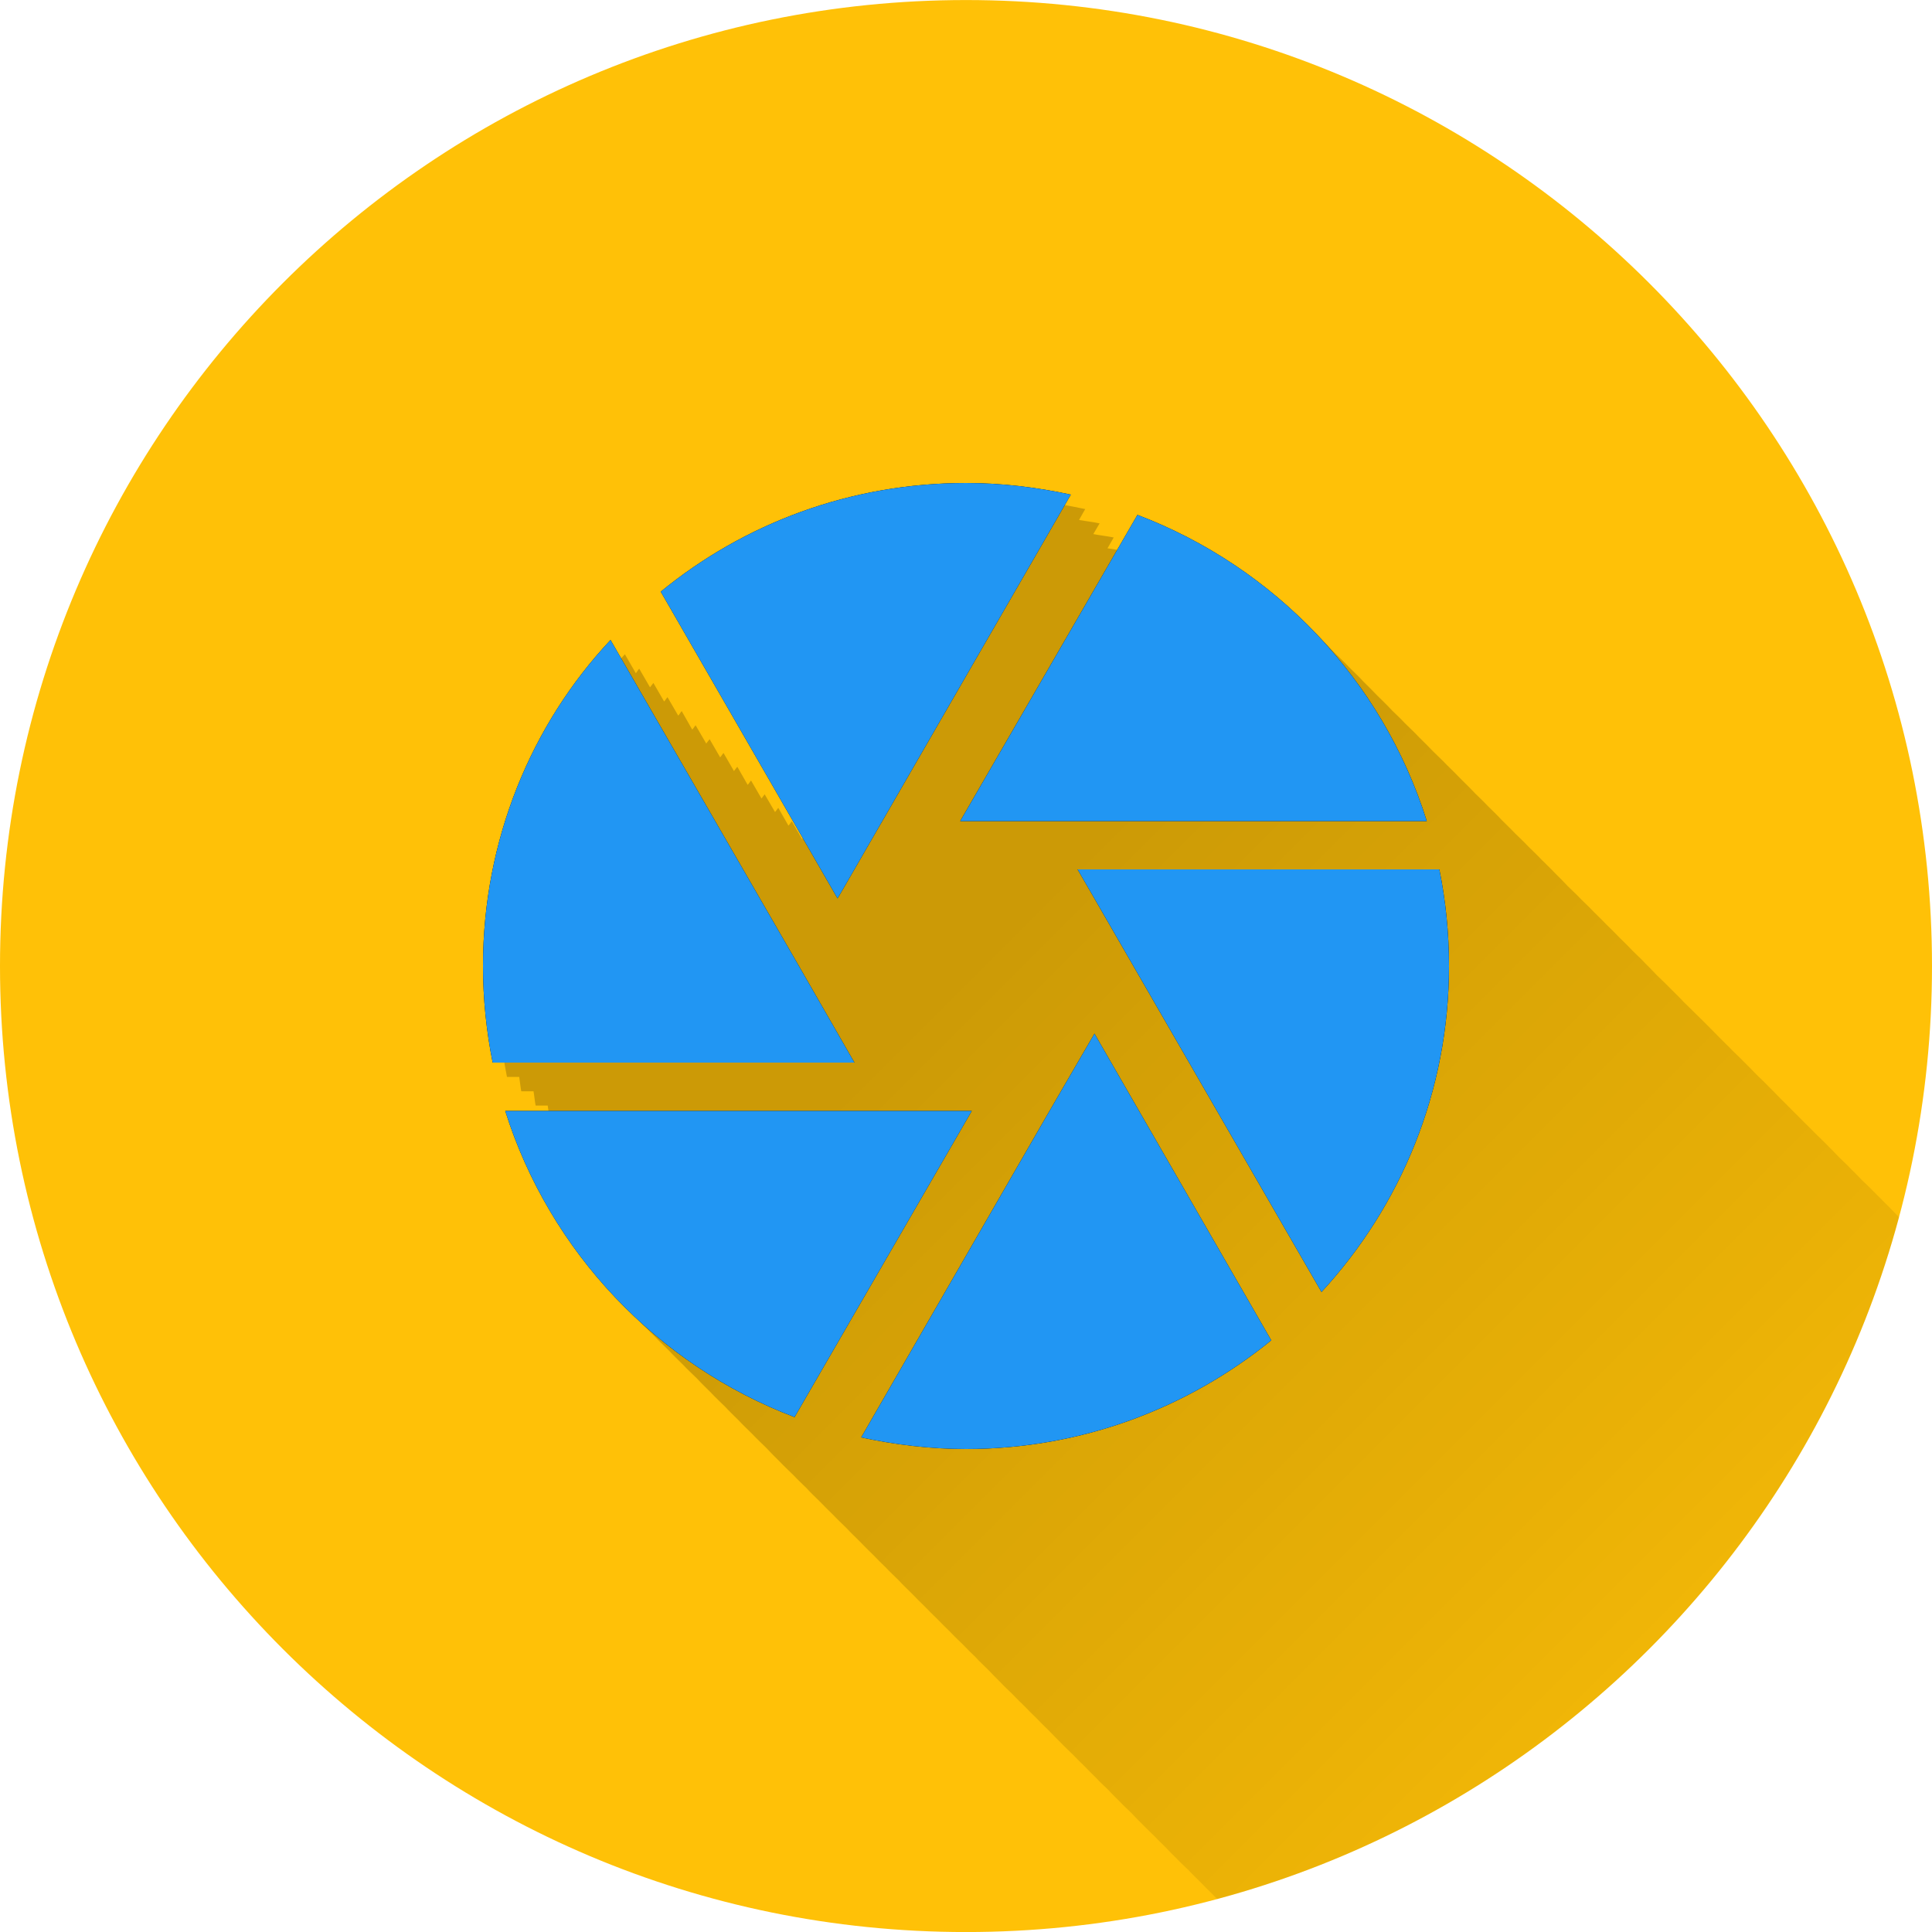
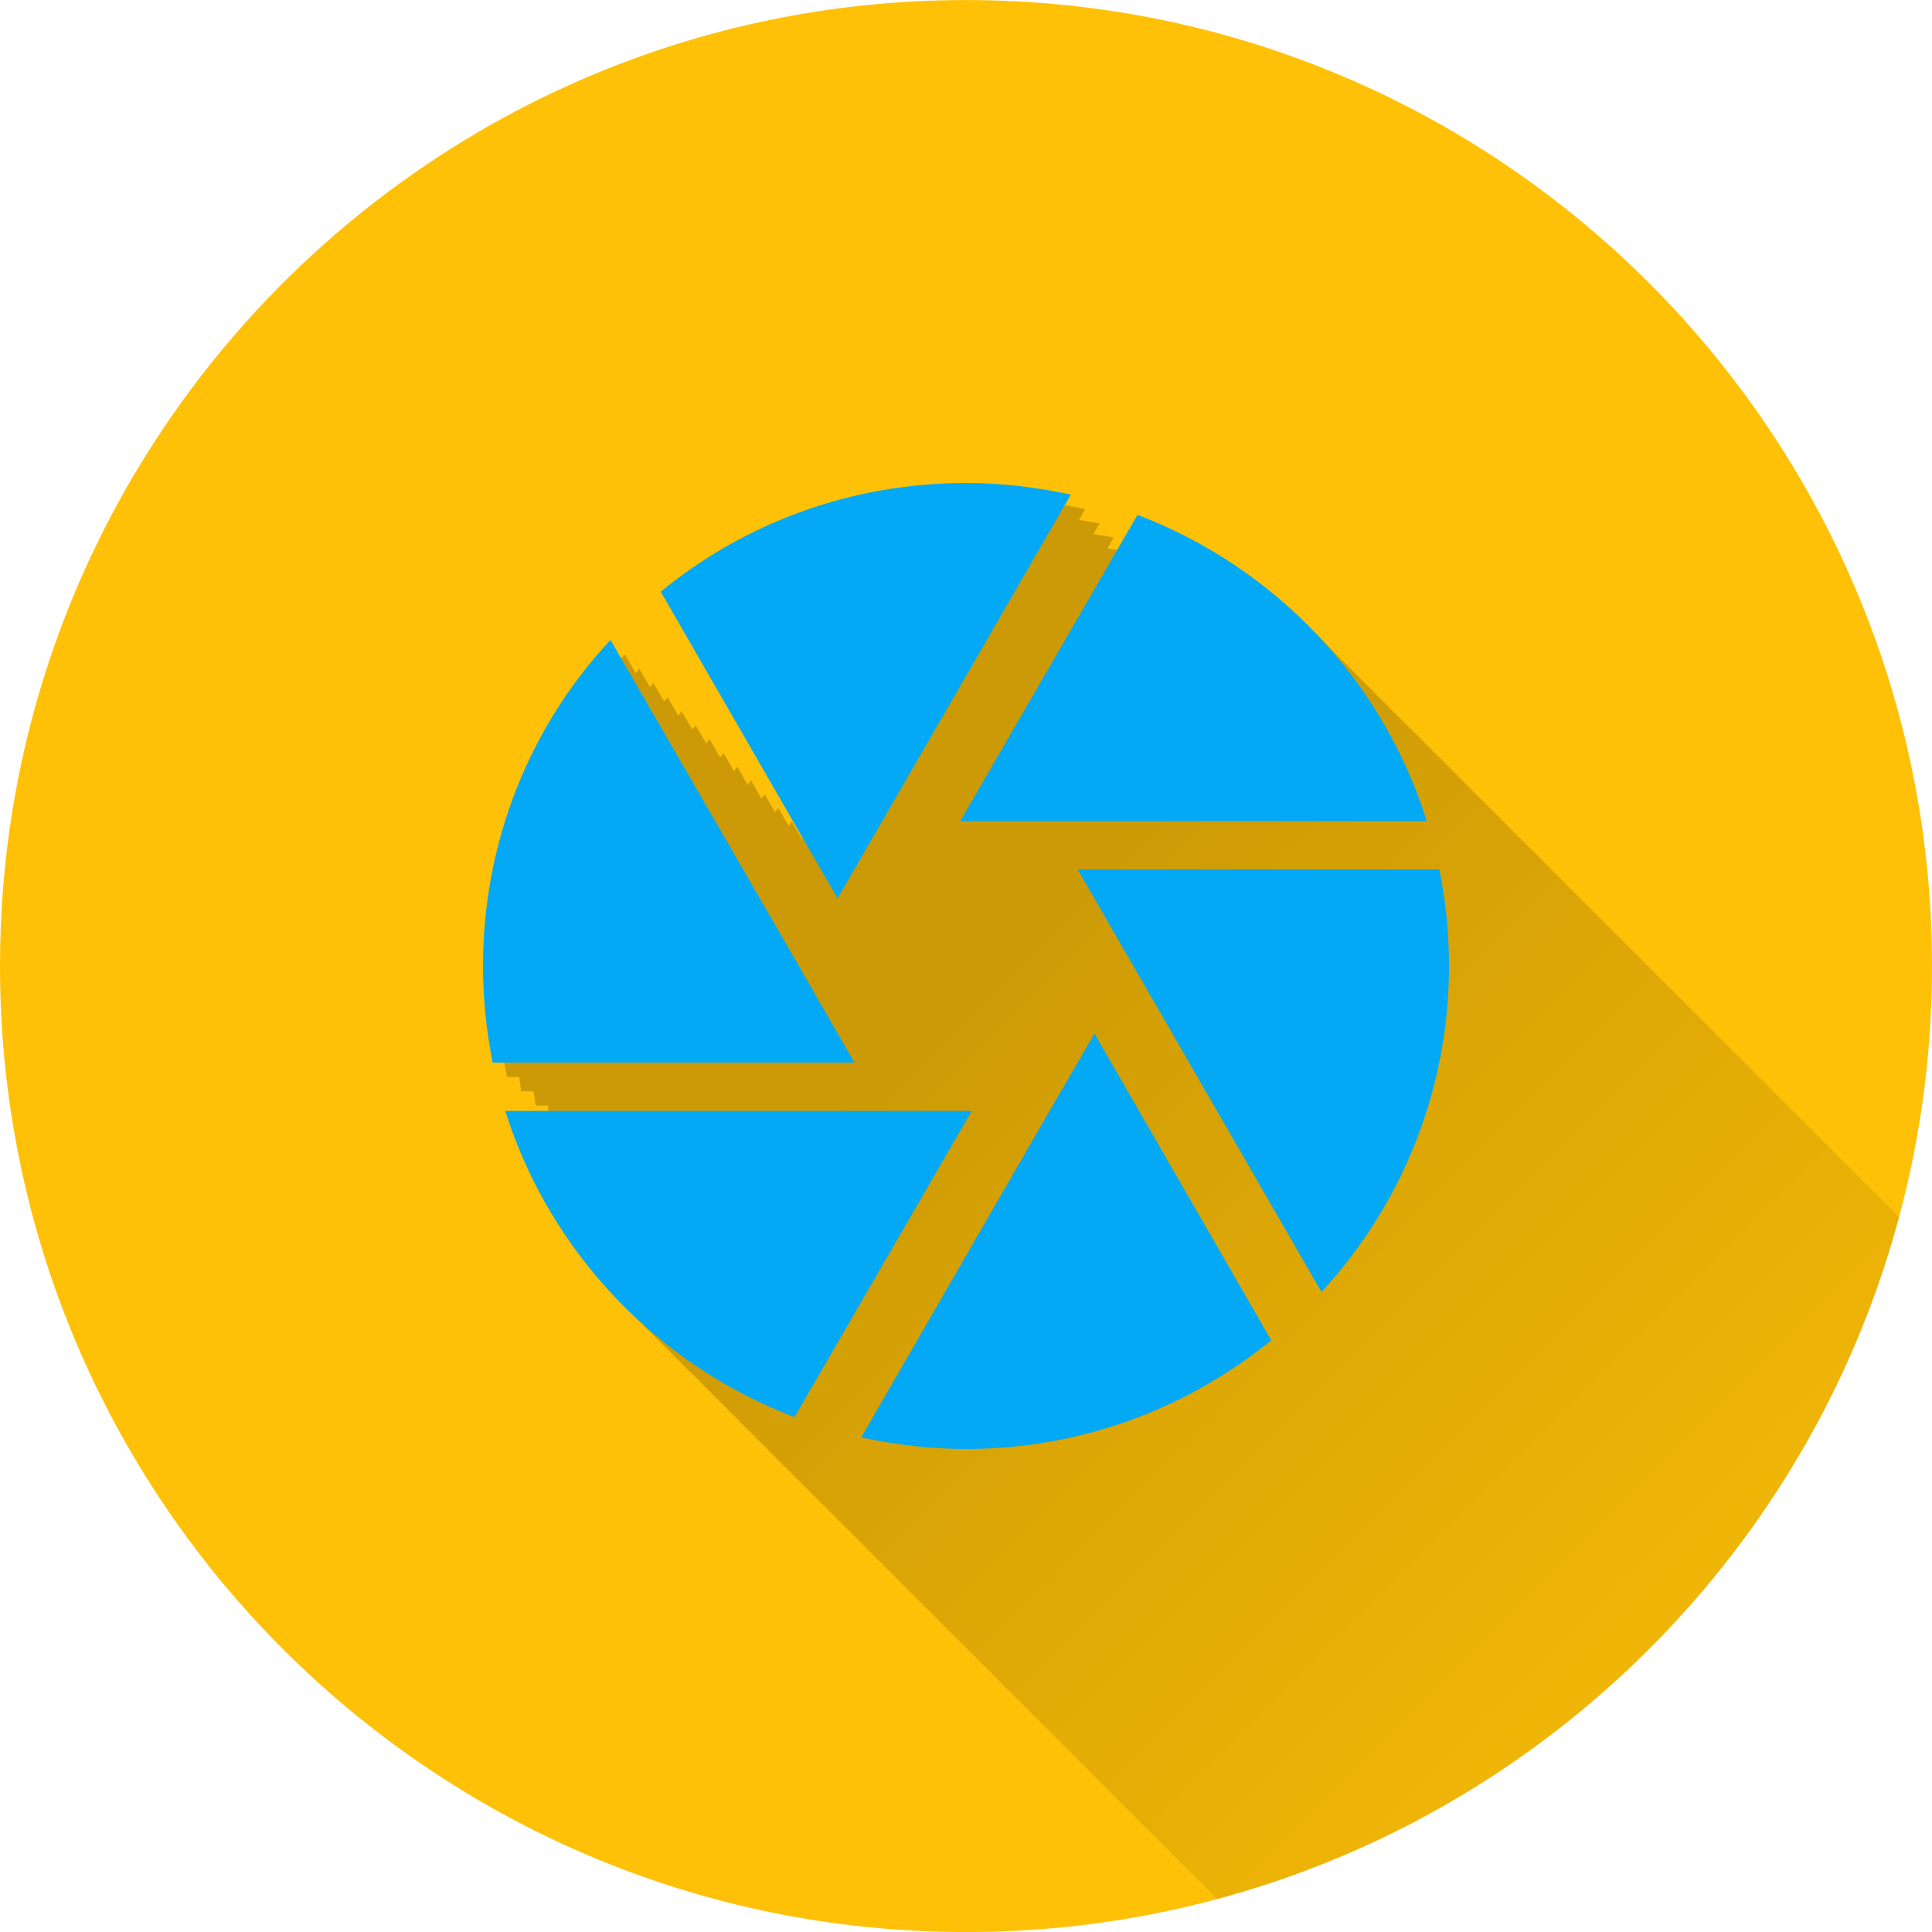
<svg xmlns="http://www.w3.org/2000/svg" xmlns:xlink="http://www.w3.org/1999/xlink" width="5.644mm" height="5.644mm" viewBox="0 0 20 20" id="svg2" version="1.1">
  <defs id="defs4">
    <linearGradient id="linearGradient8154">
      <stop style="stop-color:#000000;stop-opacity:1;" offset="0" id="stop8156" />
      <stop style="stop-color:#000000;stop-opacity:0;" offset="1" id="stop8158" />
    </linearGradient>
    <clipPath id="clipPath12478" clipPathUnits="userSpaceOnUse">
      <circle r="10" cy="10" cx="10" id="circle12480" style="opacity:1;fill:#2196f3;fill-opacity:1;stroke:none;stroke-width:0.051;stroke-miterlimit:4;stroke-dasharray:none;stroke-opacity:1" />
    </clipPath>
    <clipPath clipPathUnits="userSpaceOnUse" id="clipPath5790">
      <circle r="10" cy="10" cx="10" id="circle5792" style="opacity:1;fill:#2196f3;fill-opacity:1;stroke:none;stroke-width:0.051;stroke-miterlimit:4;stroke-dasharray:none;stroke-opacity:1" />
    </clipPath>
    <clipPath id="clipPath5055" clipPathUnits="userSpaceOnUse">
      <circle r="10" cy="10" cx="10" id="circle5057" style="opacity:1;fill:#2196f3;fill-opacity:1;stroke:none;stroke-width:0.051;stroke-miterlimit:4;stroke-dasharray:none;stroke-opacity:1" />
    </clipPath>
    <clipPath clipPathUnits="userSpaceOnUse" id="clipPath5119">
      <circle r="10" cy="10" cx="10" id="circle5121" style="opacity:1;fill:#2196f3;fill-opacity:1;stroke:none;stroke-width:0.051;stroke-miterlimit:4;stroke-dasharray:none;stroke-opacity:1" />
    </clipPath>
    <clipPath id="clipPath5194" clipPathUnits="userSpaceOnUse">
      <circle r="10" cy="10" cx="10" id="circle5196" style="opacity:1;fill:#cddc39;fill-opacity:1;stroke:none;stroke-width:0.051;stroke-miterlimit:4;stroke-dasharray:none;stroke-opacity:1" />
    </clipPath>
    <clipPath clipPathUnits="userSpaceOnUse" id="clipPath6175">
      <circle r="10" cy="10" cx="10" id="circle6177" style="opacity:1;fill:#f44336;fill-opacity:1;stroke:none;stroke-width:0.051;stroke-miterlimit:4;stroke-dasharray:none;stroke-opacity:1" />
    </clipPath>
    <clipPath id="clipPath7176" clipPathUnits="userSpaceOnUse">
      <circle r="10" cy="10" cx="10" id="circle7178" style="opacity:1;fill:#9c27b0;fill-opacity:1;stroke:none;stroke-width:0.051;stroke-miterlimit:4;stroke-dasharray:none;stroke-opacity:1" />
    </clipPath>
    <linearGradient xlink:href="#linearGradient8154" id="linearGradient8160" x1="10" y1="10" x2="20" y2="20" gradientUnits="userSpaceOnUse" />
    <clipPath clipPathUnits="userSpaceOnUse" id="clipPath8165">
      <circle r="10" cy="10" cx="10" id="circle8167" style="opacity:1;fill:#ffc107;fill-opacity:1;stroke:none;stroke-width:0.051;stroke-miterlimit:4;stroke-dasharray:none;stroke-opacity:1" />
    </clipPath>
  </defs>
  <g id="layer1" transform="translate(1058.143,-861.9336)">
    <circle style="opacity:1;fill:#ffc107;fill-opacity:1;stroke:none;stroke-width:0.051;stroke-miterlimit:4;stroke-dasharray:none;stroke-opacity:1" id="path4136" cx="-1048.143" cy="871.934" r="10" />
  </g>
  <g style="display:inline" id="layer2">
    <path d="m 4,4.033 12,0 0,11.933 -12,0 z" id="path4" style="fill:none" />
    <path style="fill:none" id="path9754" d="m 19,19.033 12,0 0,11.933 -12,0 z" />
-     <path d="m 10.865,11.5 -1.95,3.38 c 0.35,0.075 0.71,0.12 1.085,0.12 1.2,0 2.3,-0.425 3.16,-1.125 l -1.83,-3.175 m -6.1,0.8 c 0.46,1.46 1.575,2.63 2.995,3.17 l 1.835,-3.17 m -1.79,-1.5 -1.95,-3.375 c -0.82,0.875 -1.32,2.07 -1.32,3.375 0,0.34 0.035,0.675 0.1,1 l 3.745,0 m 6.055,-2 -3.745,0 0.145,0.25 2.38,4.125 c 0.82,-0.89 1.32,-2.075 1.32,-3.375 0,-0.345 -0.035,-0.68 -0.1,-1 m -0.13,-0.5 c -0.46,-1.465 -1.575,-2.63 -2.995,-3.17 l -1.835,3.17 m -1.24,0.75 2.385,-4.13 c -0.35,-0.075 -0.71,-0.12 -1.085,-0.12 -1.2,0 -2.3,0.42 -3.16,1.125 l 1.83,3.175 0.03,-0.05 z" id="path7249" />
    <path d="M 10.148 5.148 C 8.948 5.148 7.848 5.568 6.988 6.273 L 8.451 8.811 C 8.447 8.815 8.445 8.82 8.441 8.824 L 8.336 8.643 C 8.324 8.656 8.315 8.672 8.303 8.686 L 8.197 8.502 C 8.184 8.516 8.175 8.533 8.162 8.547 L 8.057 8.363 C 8.044 8.376 8.036 8.393 8.023 8.406 L 7.916 8.223 C 7.904 8.236 7.895 8.252 7.883 8.266 L 7.775 8.08 C 7.762 8.094 7.753 8.111 7.74 8.125 L 7.633 7.938 C 7.62 7.951 7.61 7.968 7.598 7.982 L 7.49 7.795 C 7.477 7.809 7.468 7.826 7.455 7.84 L 7.346 7.652 C 7.333 7.666 7.323 7.683 7.311 7.697 L 7.201 7.508 C 7.188 7.522 7.179 7.539 7.166 7.553 L 7.057 7.361 C 7.043 7.376 7.035 7.394 7.021 7.408 L 6.91 7.217 C 6.897 7.231 6.888 7.248 6.875 7.262 L 6.764 7.07 C 6.751 7.084 6.741 7.101 6.729 7.115 L 6.617 6.922 C 6.604 6.936 6.595 6.954 6.582 6.969 L 6.469 6.773 C 5.649 7.648 5.148 8.843 5.148 10.148 C 5.148 10.488 5.183 10.823 5.248 11.148 L 5.375 11.148 C 5.383 11.198 5.387 11.248 5.396 11.297 L 5.523 11.297 C 5.532 11.346 5.535 11.397 5.545 11.445 L 5.67 11.445 C 5.678 11.494 5.682 11.544 5.691 11.592 L 5.816 11.592 C 5.82 11.611 5.821 11.63 5.824 11.648 L 5.379 11.648 C 5.625 12.429 6.062 13.123 6.629 13.686 C 6.676 13.736 6.726 13.783 6.775 13.832 C 6.824 13.884 6.875 13.932 6.926 13.982 C 6.972 14.032 7.022 14.079 7.07 14.127 C 7.116 14.177 7.167 14.222 7.215 14.27 C 7.262 14.321 7.312 14.369 7.361 14.418 C 7.408 14.468 7.457 14.514 7.506 14.562 C 7.551 14.611 7.599 14.656 7.646 14.703 C 7.692 14.753 7.741 14.798 7.789 14.846 C 7.834 14.894 7.883 14.94 7.93 14.986 C 7.976 15.036 8.024 15.083 8.072 15.131 C 8.117 15.179 8.166 15.223 8.213 15.27 C 8.257 15.317 8.304 15.361 8.35 15.406 C 8.395 15.456 8.444 15.501 8.492 15.549 C 8.536 15.596 8.583 15.64 8.629 15.686 C 8.672 15.732 8.719 15.775 8.764 15.82 C 8.808 15.868 8.855 15.911 8.9 15.957 C 8.944 16.004 8.991 16.048 9.037 16.094 C 9.08 16.14 9.127 16.184 9.172 16.229 C 9.215 16.275 9.262 16.318 9.307 16.363 C 9.349 16.409 9.395 16.452 9.439 16.496 C 9.482 16.542 9.528 16.585 9.572 16.629 C 9.614 16.674 9.659 16.716 9.703 16.76 C 9.746 16.806 9.793 16.85 9.838 16.895 C 9.88 16.94 9.925 16.982 9.969 17.025 C 10.01 17.069 10.053 17.11 10.096 17.152 C 10.138 17.198 10.183 17.239 10.227 17.283 C 10.268 17.327 10.311 17.369 10.354 17.412 C 10.394 17.456 10.438 17.495 10.48 17.537 C 10.522 17.582 10.566 17.623 10.609 17.666 C 10.649 17.709 10.691 17.748 10.732 17.789 C 10.774 17.834 10.818 17.875 10.861 17.918 C 10.901 17.961 10.943 18.001 10.984 18.043 C 11.024 18.086 11.068 18.125 11.109 18.166 C 11.149 18.209 11.191 18.248 11.232 18.289 C 11.272 18.331 11.313 18.371 11.354 18.412 C 11.392 18.454 11.435 18.491 11.475 18.531 C 11.513 18.573 11.554 18.612 11.594 18.652 C 11.632 18.694 11.675 18.731 11.715 18.771 C 11.754 18.814 11.795 18.854 11.836 18.895 C 11.874 18.935 11.916 18.972 11.955 19.012 C 11.992 19.052 12.032 19.088 12.07 19.127 C 12.109 19.169 12.149 19.208 12.189 19.248 C 12.226 19.288 12.267 19.323 12.305 19.361 C 12.342 19.402 12.383 19.439 12.422 19.479 C 12.458 19.518 12.497 19.554 12.535 19.592 C 12.573 19.632 12.612 19.67 12.65 19.709 C 12.686 19.747 12.725 19.783 12.762 19.82 C 12.798 19.859 12.838 19.894 12.875 19.932 C 12.912 19.971 12.95 20.009 12.988 20.047 C 13.024 20.085 13.063 20.121 13.1 20.158 C 13.135 20.196 13.173 20.231 13.209 20.268 C 13.244 20.305 13.282 20.339 13.318 20.375 C 13.354 20.413 13.391 20.448 13.428 20.484 C 13.463 20.522 13.499 20.557 13.535 20.594 C 13.57 20.631 13.607 20.665 13.643 20.701 C 13.677 20.738 13.714 20.773 13.75 20.809 C 13.785 20.846 13.822 20.88 13.857 20.916 C 13.89 20.951 13.927 20.983 13.961 21.018 C 13.995 21.054 14.031 21.089 14.066 21.125 C 14.099 21.16 14.134 21.193 14.168 21.227 C 14.201 21.262 14.237 21.295 14.271 21.33 C 14.305 21.366 14.341 21.399 14.375 21.434 C 14.407 21.468 14.443 21.499 14.477 21.533 C 14.509 21.568 14.543 21.601 14.576 21.635 C 14.609 21.67 14.644 21.702 14.678 21.736 C 14.71 21.771 14.744 21.802 14.777 21.836 C 14.809 21.87 14.844 21.902 14.877 21.936 C 14.908 21.969 14.942 22 14.975 22.033 C 15.006 22.067 15.04 22.096 15.072 22.129 C 15.103 22.162 15.136 22.194 15.168 22.227 C 15.199 22.26 15.232 22.29 15.264 22.322 C 15.294 22.355 15.326 22.384 15.357 22.416 C 15.387 22.448 15.42 22.477 15.451 22.508 C 15.481 22.54 15.514 22.57 15.545 22.602 C 15.575 22.634 15.606 22.666 15.637 22.697 C 15.666 22.729 15.698 22.757 15.729 22.787 C 15.758 22.818 15.79 22.846 15.82 22.877 C 15.85 22.909 15.881 22.939 15.912 22.971 C 15.941 23.001 15.971 23.031 16 23.061 C 16.029 23.091 16.06 23.119 16.09 23.148 C 16.118 23.178 16.147 23.205 16.176 23.234 C 16.204 23.265 16.235 23.293 16.264 23.322 C 16.292 23.353 16.322 23.381 16.352 23.41 C 16.379 23.44 16.409 23.467 16.438 23.496 C 16.465 23.525 16.494 23.552 16.521 23.58 C 16.549 23.61 16.579 23.637 16.607 23.666 C 16.635 23.695 16.664 23.722 16.691 23.75 C 16.719 23.779 16.748 23.806 16.775 23.834 C 16.802 23.862 16.83 23.888 16.857 23.916 C 16.884 23.944 16.911 23.971 16.938 23.998 C 16.964 24.026 16.993 24.051 17.02 24.078 C 17.045 24.106 17.073 24.131 17.1 24.158 C 17.125 24.185 17.152 24.21 17.178 24.236 C 17.203 24.263 17.228 24.288 17.254 24.314 C 17.279 24.341 17.306 24.366 17.332 24.393 C 17.357 24.419 17.385 24.443 17.41 24.469 C 17.435 24.495 17.461 24.519 17.486 24.545 C 17.511 24.571 17.537 24.595 17.562 24.621 C 17.587 24.647 17.613 24.672 17.639 24.697 C 17.662 24.722 17.687 24.745 17.711 24.77 C 17.735 24.795 17.761 24.819 17.785 24.844 C 17.808 24.869 17.834 24.892 17.857 24.916 C 17.881 24.941 17.906 24.964 17.93 24.988 C 17.952 25.012 17.977 25.035 18 25.059 C 18.023 25.083 18.047 25.107 18.07 25.131 C 18.092 25.154 18.116 25.176 18.139 25.199 C 18.161 25.223 18.186 25.246 18.209 25.27 C 18.231 25.293 18.255 25.313 18.277 25.336 C 18.299 25.359 18.322 25.381 18.344 25.404 C 18.365 25.427 18.389 25.447 18.41 25.469 C 18.432 25.492 18.455 25.513 18.477 25.535 C 18.498 25.558 18.519 25.579 18.541 25.602 C 18.562 25.624 18.584 25.644 18.605 25.666 C 18.626 25.688 18.649 25.709 18.67 25.73 C 18.69 25.752 18.713 25.771 18.734 25.793 C 18.755 25.815 18.776 25.834 18.797 25.855 C 18.817 25.877 18.837 25.897 18.857 25.918 C 18.877 25.939 18.898 25.958 18.918 25.979 C 18.938 25.999 18.959 26.019 18.979 26.039 C 18.997 26.059 19.017 26.076 19.035 26.096 C 19.055 26.117 19.076 26.136 19.096 26.156 C 19.114 26.176 19.135 26.193 19.154 26.213 C 19.172 26.232 19.191 26.249 19.209 26.268 C 19.228 26.287 19.247 26.307 19.266 26.326 C 19.284 26.346 19.304 26.364 19.322 26.383 C 19.339 26.401 19.358 26.418 19.375 26.436 C 19.393 26.454 19.412 26.472 19.43 26.49 C 19.447 26.509 19.466 26.526 19.484 26.545 C 19.501 26.563 19.52 26.58 19.537 26.598 C 19.554 26.615 19.571 26.631 19.588 26.648 C 19.604 26.666 19.622 26.68 19.639 26.697 C 19.655 26.715 19.672 26.732 19.689 26.75 C 19.705 26.767 19.722 26.782 19.738 26.799 C 19.754 26.816 19.771 26.831 19.787 26.848 C 19.803 26.864 19.82 26.88 19.836 26.896 C 19.851 26.913 19.867 26.927 19.883 26.943 C 19.898 26.959 19.914 26.974 19.93 26.99 C 19.944 27.006 19.96 27.02 19.975 27.035 C 19.99 27.051 20.006 27.066 20.021 27.082 C 20.035 27.097 20.05 27.11 20.064 27.125 C 20.078 27.14 20.093 27.153 20.107 27.168 C 20.122 27.183 20.138 27.198 20.152 27.213 C 20.166 27.227 20.18 27.24 20.193 27.254 C 20.207 27.268 20.221 27.281 20.234 27.295 C 20.248 27.309 20.262 27.322 20.275 27.336 C 20.289 27.35 20.303 27.363 20.316 27.377 C 20.328 27.39 20.341 27.401 20.354 27.414 C 20.366 27.427 20.38 27.44 20.393 27.453 C 20.405 27.467 20.419 27.479 20.432 27.492 C 20.444 27.505 20.457 27.517 20.469 27.529 C 20.48 27.541 20.492 27.552 20.504 27.564 C 20.507 27.567 20.509 27.571 20.512 27.574 C 20.52 27.583 20.53 27.591 20.539 27.6 C 20.55 27.612 20.563 27.623 20.574 27.635 C 20.585 27.647 20.596 27.658 20.607 27.67 C 20.61 27.673 20.613 27.675 20.615 27.678 C 20.623 27.686 20.633 27.693 20.641 27.701 C 20.651 27.713 20.663 27.723 20.674 27.734 C 20.684 27.745 20.695 27.757 20.705 27.768 C 20.708 27.77 20.71 27.773 20.713 27.775 C 20.72 27.783 20.729 27.789 20.736 27.797 C 20.746 27.807 20.756 27.818 20.766 27.828 C 20.775 27.838 20.785 27.847 20.795 27.857 C 20.804 27.867 20.815 27.877 20.824 27.887 C 20.833 27.896 20.844 27.904 20.854 27.914 C 20.862 27.923 20.872 27.932 20.881 27.941 C 20.889 27.95 20.898 27.958 20.906 27.967 C 20.908 27.969 20.91 27.972 20.912 27.975 C 20.918 27.981 20.926 27.986 20.932 27.992 C 20.94 28.001 20.949 28.009 20.957 28.018 C 20.962 28.023 20.967 28.029 20.973 28.035 C 20.991 28.054 21.011 28.071 21.029 28.09 C 21.031 28.092 21.032 28.094 21.033 28.096 C 21.038 28.101 21.044 28.104 21.049 28.109 C 21.051 28.112 21.052 28.115 21.055 28.117 C 21.055 28.117 21.057 28.117 21.057 28.117 C 21.059 28.119 21.061 28.121 21.062 28.123 C 21.072 28.133 21.082 28.144 21.092 28.154 C 21.098 28.161 21.107 28.167 21.113 28.174 C 21.115 28.176 21.116 28.178 21.117 28.18 C 21.122 28.184 21.126 28.189 21.131 28.193 C 21.132 28.195 21.134 28.196 21.135 28.197 C 21.14 28.202 21.146 28.206 21.15 28.211 C 21.156 28.217 21.162 28.222 21.168 28.229 C 21.173 28.234 21.178 28.24 21.184 28.246 C 21.185 28.247 21.186 28.249 21.188 28.25 C 21.191 28.254 21.195 28.258 21.199 28.262 C 21.2 28.263 21.202 28.264 21.203 28.266 C 21.207 28.27 21.211 28.273 21.215 28.277 C 21.216 28.279 21.217 28.28 21.219 28.281 C 21.223 28.285 21.227 28.289 21.23 28.293 C 21.235 28.298 21.24 28.302 21.244 28.307 C 21.248 28.311 21.254 28.314 21.258 28.318 C 21.262 28.322 21.266 28.326 21.27 28.33 C 21.271 28.331 21.271 28.333 21.271 28.334 C 21.274 28.337 21.277 28.339 21.279 28.342 C 21.281 28.343 21.282 28.344 21.283 28.346 C 21.286 28.348 21.288 28.351 21.291 28.354 C 21.295 28.358 21.299 28.361 21.303 28.365 C 21.303 28.365 21.305 28.367 21.305 28.367 C 21.307 28.37 21.31 28.372 21.312 28.375 C 21.312 28.375 21.314 28.377 21.314 28.377 C 21.316 28.379 21.318 28.381 21.32 28.383 C 21.32 28.383 21.322 28.385 21.322 28.385 C 21.324 28.387 21.326 28.389 21.328 28.391 C 21.328 28.391 21.33 28.393 21.33 28.393 C 21.332 28.395 21.334 28.396 21.336 28.398 C 21.336 28.398 21.338 28.4 21.338 28.4 C 21.339 28.402 21.341 28.403 21.342 28.404 C 21.342 28.404 21.344 28.406 21.344 28.406 C 21.345 28.408 21.346 28.409 21.348 28.41 C 21.348 28.41 21.35 28.412 21.35 28.412 C 21.35 28.412 21.352 28.414 21.352 28.414 C 21.352 28.414 21.354 28.414 21.354 28.414 C 21.354 28.414 21.354 28.416 21.354 28.416 C 21.354 28.416 21.355 28.418 21.355 28.418 C 21.355 28.418 21.357 28.418 21.357 28.418 C 21.357 28.418 21.357 28.42 21.357 28.42 C 21.358 28.42 21.359 28.42 21.359 28.42 C 21.359 28.42 21.361 28.422 21.361 28.422 C 21.361 28.422 21.361 28.424 21.361 28.424 C 21.361 28.424 21.363 28.426 21.363 28.426 C 21.363 28.426 21.365 28.428 21.365 28.428 C 21.425 28.49 21.492 28.546 21.555 28.605 C 21.616 28.664 21.674 28.724 21.738 28.779 C 21.738 28.779 21.74 28.781 21.74 28.781 C 21.742 28.782 21.743 28.784 21.744 28.785 C 21.746 28.787 21.748 28.789 21.75 28.791 C 21.752 28.793 21.754 28.795 21.756 28.797 C 21.756 28.797 21.758 28.799 21.758 28.799 C 21.904 28.923 22.057 29.039 22.217 29.146 C 22.217 29.146 22.219 29.148 22.219 29.148 C 22.219 29.148 22.221 29.15 22.221 29.15 C 22.221 29.151 22.222 29.152 22.223 29.152 C 22.328 29.223 22.442 29.283 22.553 29.346 C 22.59 29.367 22.626 29.392 22.664 29.412 C 22.678 29.419 22.692 29.43 22.705 29.438 C 22.706 29.438 22.707 29.437 22.707 29.438 C 22.755 29.462 22.805 29.481 22.854 29.504 C 22.975 29.562 23.096 29.62 23.223 29.668 C 23.223 29.668 23.224 29.67 23.225 29.67 L 23.41 29.348 C 23.413 29.348 23.415 29.349 23.418 29.35 L 23.406 29.371 C 23.419 29.374 23.432 29.374 23.445 29.377 L 23.434 29.398 C 23.446 29.401 23.46 29.402 23.473 29.404 L 23.461 29.426 C 23.473 29.428 23.486 29.429 23.498 29.432 L 23.486 29.451 C 23.498 29.454 23.51 29.455 23.521 29.457 L 23.51 29.477 C 23.521 29.479 23.533 29.48 23.545 29.482 L 23.535 29.5 C 23.546 29.502 23.557 29.504 23.568 29.506 L 23.559 29.523 C 23.569 29.526 23.58 29.527 23.59 29.529 L 23.58 29.545 C 23.591 29.547 23.602 29.549 23.613 29.551 L 23.604 29.568 C 23.613 29.57 23.623 29.57 23.633 29.572 L 23.623 29.59 C 23.633 29.592 23.643 29.594 23.652 29.596 L 23.645 29.609 C 23.653 29.611 23.663 29.611 23.672 29.613 L 23.664 29.629 C 23.673 29.631 23.682 29.631 23.691 29.633 L 23.684 29.648 C 23.692 29.65 23.701 29.651 23.709 29.652 L 23.701 29.666 C 23.709 29.668 23.718 29.668 23.727 29.67 L 23.719 29.684 C 23.726 29.685 23.734 29.686 23.742 29.688 L 23.734 29.701 C 23.742 29.703 23.75 29.703 23.758 29.705 L 23.752 29.717 C 23.759 29.718 23.766 29.719 23.773 29.721 L 23.766 29.732 C 23.773 29.734 23.78 29.735 23.787 29.736 L 23.781 29.746 C 23.788 29.747 23.794 29.749 23.801 29.75 L 23.795 29.76 C 23.801 29.761 23.808 29.762 23.814 29.764 L 23.809 29.773 C 23.814 29.775 23.82 29.774 23.826 29.775 L 23.82 29.785 C 23.826 29.786 23.832 29.786 23.838 29.787 L 23.832 29.797 C 23.837 29.798 23.841 29.798 23.846 29.799 L 23.842 29.807 C 23.846 29.808 23.851 29.808 23.855 29.809 L 23.852 29.816 C 23.856 29.817 23.861 29.817 23.865 29.818 L 23.861 29.826 C 23.865 29.827 23.869 29.827 23.873 29.828 L 23.869 29.836 C 23.873 29.837 23.877 29.837 23.881 29.838 L 23.877 29.844 C 23.88 29.844 23.883 29.845 23.887 29.846 L 23.885 29.85 C 23.887 29.85 23.89 29.851 23.893 29.852 L 23.891 29.855 C 23.893 29.856 23.896 29.857 23.898 29.857 L 23.896 29.861 C 23.899 29.862 23.902 29.863 23.904 29.863 L 23.902 29.867 C 23.904 29.868 23.906 29.867 23.908 29.867 L 23.906 29.871 C 23.907 29.871 23.909 29.871 23.91 29.871 L 23.908 29.875 C 23.909 29.875 23.911 29.875 23.912 29.875 L 23.912 29.877 C 23.912 29.877 23.914 29.877 23.914 29.877 L 23.914 29.879 C 24.089 29.916 24.267 29.946 24.447 29.967 C 24.628 29.987 24.812 30 25 30 C 25.299 30 25.592 29.972 25.877 29.922 C 26.163 29.871 26.44 29.796 26.707 29.699 C 27.24 29.505 27.73 29.225 28.16 28.875 L 28.158 28.873 L 26.76 26.447 C 26.76 26.447 26.759 26.446 26.76 26.445 C 26.763 26.442 26.766 26.437 26.77 26.434 L 26.809 26.504 C 26.813 26.499 26.818 26.493 26.822 26.488 L 26.861 26.557 C 26.866 26.552 26.869 26.546 26.873 26.541 L 26.912 26.607 C 26.917 26.603 26.919 26.597 26.924 26.592 L 26.963 26.658 C 26.967 26.653 26.97 26.647 26.975 26.643 L 27.014 26.709 C 27.018 26.704 27.021 26.698 27.025 26.693 L 27.062 26.758 C 27.067 26.753 27.07 26.747 27.074 26.742 L 27.111 26.807 C 27.116 26.802 27.119 26.796 27.123 26.791 L 27.16 26.854 C 27.164 26.849 27.166 26.844 27.17 26.84 L 27.207 26.902 C 27.211 26.898 27.215 26.893 27.219 26.889 L 27.252 26.947 C 27.256 26.942 27.259 26.936 27.264 26.932 L 27.299 26.994 C 27.303 26.99 27.307 26.985 27.311 26.98 L 27.344 27.039 C 27.348 27.035 27.35 27.03 27.354 27.025 L 27.387 27.082 C 27.391 27.078 27.394 27.073 27.398 27.068 L 27.432 27.127 C 27.436 27.123 27.439 27.118 27.443 27.113 L 27.475 27.168 C 27.478 27.164 27.481 27.16 27.484 27.156 L 27.516 27.211 C 27.519 27.207 27.522 27.201 27.525 27.197 L 27.557 27.252 C 27.56 27.248 27.563 27.242 27.566 27.238 L 27.598 27.293 C 27.601 27.289 27.604 27.285 27.607 27.281 L 27.637 27.332 C 27.64 27.328 27.643 27.324 27.646 27.32 L 27.676 27.371 C 27.679 27.367 27.682 27.363 27.686 27.359 L 27.715 27.41 C 27.718 27.406 27.721 27.402 27.725 27.398 L 27.752 27.447 C 27.755 27.444 27.758 27.439 27.762 27.436 L 27.789 27.484 C 27.792 27.481 27.794 27.476 27.797 27.473 L 27.824 27.52 C 27.827 27.516 27.829 27.511 27.832 27.508 L 27.859 27.555 C 27.863 27.551 27.864 27.546 27.867 27.543 L 27.895 27.59 C 27.897 27.587 27.9 27.583 27.902 27.58 L 27.928 27.623 C 27.931 27.62 27.933 27.616 27.936 27.613 L 27.961 27.656 C 27.964 27.653 27.966 27.65 27.969 27.646 L 27.994 27.689 C 27.997 27.686 27.999 27.683 28.002 27.68 L 28.025 27.721 C 28.028 27.718 28.03 27.714 28.033 27.711 L 28.057 27.75 C 28.059 27.748 28.06 27.745 28.062 27.742 L 28.086 27.781 C 28.089 27.778 28.091 27.775 28.094 27.771 L 28.115 27.811 C 28.118 27.807 28.12 27.804 28.123 27.801 L 28.145 27.84 C 28.147 27.837 28.148 27.834 28.15 27.832 L 28.172 27.867 C 28.174 27.865 28.176 27.862 28.178 27.859 L 28.199 27.895 C 28.201 27.892 28.203 27.889 28.205 27.887 L 28.225 27.92 C 28.227 27.918 28.228 27.915 28.23 27.912 L 28.25 27.945 C 28.252 27.943 28.254 27.94 28.256 27.938 L 28.275 27.971 C 28.278 27.968 28.279 27.965 28.281 27.963 L 28.299 27.994 C 28.301 27.992 28.302 27.989 28.305 27.986 L 28.322 28.018 C 28.324 28.015 28.326 28.012 28.328 28.01 L 28.346 28.041 C 28.348 28.039 28.35 28.037 28.352 28.035 L 28.367 28.062 C 28.369 28.06 28.371 28.059 28.373 28.057 L 28.389 28.084 C 28.391 28.082 28.392 28.079 28.395 28.076 L 28.41 28.104 C 28.412 28.102 28.412 28.099 28.414 28.098 L 28.43 28.123 C 28.431 28.122 28.432 28.12 28.434 28.119 L 28.447 28.143 C 28.449 28.141 28.45 28.138 28.451 28.137 L 28.467 28.162 C 28.468 28.16 28.469 28.158 28.471 28.156 L 28.484 28.178 C 28.486 28.176 28.487 28.175 28.488 28.174 L 28.5 28.195 C 28.502 28.194 28.502 28.191 28.504 28.189 L 28.516 28.211 C 28.517 28.209 28.518 28.207 28.52 28.205 L 28.531 28.227 C 28.533 28.225 28.534 28.222 28.535 28.221 L 28.547 28.24 C 28.548 28.239 28.55 28.238 28.551 28.236 L 28.561 28.254 C 28.561 28.254 28.562 28.252 28.562 28.252 L 28.572 28.268 C 28.573 28.267 28.573 28.265 28.574 28.264 L 28.584 28.279 C 28.585 28.278 28.585 28.276 28.586 28.275 L 28.596 28.291 C 28.597 28.29 28.597 28.288 28.598 28.287 L 28.607 28.303 C 28.608 28.302 28.608 28.3 28.609 28.299 L 28.617 28.312 C 28.618 28.311 28.618 28.31 28.619 28.309 L 28.627 28.322 C 28.627 28.322 28.629 28.32 28.629 28.32 L 28.635 28.33 C 28.635 28.33 28.637 28.328 28.637 28.328 L 28.643 28.338 C 28.643 28.338 28.645 28.336 28.645 28.336 L 28.65 28.346 C 28.65 28.346 28.652 28.344 28.652 28.344 L 28.656 28.352 C 28.656 28.352 28.658 28.35 28.658 28.35 L 28.666 28.359 L 28.67 28.363 L 28.676 28.371 L 28.678 28.373 L 28.68 28.375 C 29.09 27.93 29.419 27.412 29.646 26.842 C 29.647 26.841 29.646 26.84 29.646 26.84 C 29.76 26.555 29.849 26.258 29.908 25.951 C 29.908 25.951 29.908 25.95 29.908 25.949 C 29.968 25.642 30 25.324 30 25 C 30 24.655 29.965 24.32 29.9 24 L 29.898 24 C 29.898 23.999 29.899 23.999 29.898 23.998 L 29.896 23.998 C 29.896 23.998 29.896 23.996 29.896 23.996 L 29.895 23.996 C 29.895 23.996 29.895 23.994 29.895 23.994 L 29.891 23.994 C 29.89 23.993 29.891 23.991 29.891 23.99 L 29.887 23.99 C 29.886 23.989 29.887 23.988 29.887 23.986 L 29.881 23.986 C 29.881 23.985 29.881 23.984 29.881 23.982 L 29.877 23.982 C 29.877 23.981 29.877 23.978 29.877 23.977 L 29.869 23.977 C 29.869 23.975 29.87 23.973 29.869 23.971 L 29.865 23.971 C 29.865 23.968 29.864 23.965 29.863 23.963 L 29.857 23.963 C 29.857 23.96 29.856 23.958 29.855 23.955 L 29.848 23.955 C 29.847 23.952 29.846 23.95 29.846 23.947 L 29.84 23.947 C 29.839 23.944 29.839 23.941 29.838 23.938 L 29.83 23.938 C 29.829 23.934 29.829 23.931 29.828 23.928 L 29.818 23.928 C 29.818 23.924 29.817 23.92 29.816 23.916 L 29.807 23.916 C 29.806 23.912 29.805 23.908 29.805 23.904 L 29.795 23.904 C 29.794 23.9 29.794 23.896 29.793 23.893 L 29.781 23.893 C 29.78 23.888 29.78 23.883 29.779 23.879 L 29.768 23.879 C 29.767 23.874 29.767 23.87 29.766 23.865 L 29.754 23.865 C 29.753 23.861 29.753 23.856 29.752 23.852 L 29.738 23.852 C 29.737 23.846 29.737 23.841 29.736 23.836 L 29.723 23.836 C 29.722 23.831 29.722 23.825 29.721 23.82 L 29.705 23.82 C 29.704 23.815 29.704 23.808 29.703 23.803 L 29.688 23.803 C 29.686 23.798 29.687 23.792 29.686 23.787 L 29.672 23.787 C 29.671 23.781 29.669 23.774 29.668 23.768 L 29.652 23.768 C 29.651 23.761 29.65 23.754 29.648 23.748 L 29.633 23.748 C 29.632 23.742 29.63 23.735 29.629 23.729 L 29.613 23.729 C 29.612 23.722 29.611 23.715 29.609 23.709 L 29.592 23.709 C 29.59 23.702 29.589 23.695 29.588 23.688 L 29.57 23.688 C 29.569 23.68 29.568 23.673 29.566 23.666 L 29.547 23.666 C 29.545 23.658 29.545 23.65 29.543 23.643 L 29.523 23.643 C 29.522 23.635 29.521 23.627 29.52 23.619 L 29.5 23.619 C 29.498 23.611 29.498 23.603 29.496 23.596 L 29.475 23.596 C 29.473 23.587 29.472 23.579 29.471 23.57 L 29.449 23.57 C 29.448 23.562 29.447 23.553 29.445 23.545 L 29.422 23.545 C 29.42 23.537 29.42 23.528 29.418 23.52 L 29.396 23.52 C 29.395 23.513 29.394 23.506 29.393 23.5 L 29.77 23.5 C 29.769 23.499 29.768 23.499 29.768 23.498 C 29.768 23.498 29.768 23.496 29.768 23.496 C 29.759 23.47 29.749 23.446 29.74 23.42 C 29.732 23.396 29.721 23.373 29.713 23.35 C 29.667 23.22 29.622 23.09 29.566 22.965 C 29.566 22.964 29.567 22.963 29.566 22.963 C 29.489 22.79 29.402 22.624 29.307 22.463 C 29.306 22.462 29.307 22.461 29.307 22.461 C 29.307 22.461 29.305 22.459 29.305 22.459 C 29.273 22.406 29.236 22.358 29.203 22.307 C 29.136 22.202 29.069 22.095 28.994 21.996 C 28.993 21.995 28.993 21.993 28.992 21.992 C 28.881 21.844 28.76 21.703 28.633 21.568 C 28.632 21.568 28.631 21.567 28.631 21.566 C 28.631 21.566 28.629 21.564 28.629 21.564 C 28.629 21.564 28.627 21.562 28.627 21.562 C 28.626 21.561 28.624 21.56 28.623 21.559 C 28.622 21.558 28.62 21.556 28.619 21.555 C 28.619 21.554 28.618 21.555 28.617 21.555 C 28.617 21.555 28.615 21.553 28.615 21.553 C 28.615 21.552 28.616 21.551 28.615 21.551 C 28.614 21.549 28.611 21.546 28.609 21.545 C 28.607 21.543 28.603 21.539 28.602 21.537 C 28.6 21.536 28.597 21.533 28.596 21.531 C 28.594 21.529 28.59 21.525 28.588 21.523 C 28.588 21.523 28.586 21.523 28.586 21.523 C 28.586 21.523 28.584 21.521 28.584 21.521 C 28.584 21.521 28.582 21.52 28.582 21.52 C 28.581 21.518 28.579 21.517 28.578 21.516 C 28.578 21.516 28.576 21.514 28.576 21.514 C 28.575 21.513 28.575 21.511 28.574 21.51 C 28.573 21.508 28.572 21.507 28.57 21.506 C 28.568 21.503 28.563 21.499 28.561 21.496 C 28.558 21.493 28.554 21.489 28.551 21.486 C 28.551 21.486 28.549 21.484 28.549 21.484 C 28.546 21.481 28.542 21.48 28.539 21.477 C 28.539 21.477 28.539 21.475 28.539 21.475 C 28.539 21.475 28.537 21.473 28.537 21.473 C 28.534 21.47 28.53 21.466 28.527 21.463 C 28.527 21.463 28.525 21.461 28.525 21.461 C 28.521 21.456 28.516 21.452 28.512 21.447 C 28.507 21.443 28.503 21.438 28.498 21.434 C 28.494 21.429 28.489 21.425 28.484 21.42 C 28.479 21.415 28.474 21.41 28.469 21.404 C 28.464 21.399 28.458 21.394 28.453 21.389 C 28.449 21.384 28.444 21.379 28.439 21.375 C 28.438 21.374 28.437 21.372 28.436 21.371 C 28.432 21.367 28.425 21.363 28.422 21.359 C 28.42 21.358 28.42 21.355 28.418 21.354 C 28.414 21.35 28.408 21.345 28.404 21.342 C 28.403 21.34 28.402 21.338 28.4 21.336 C 28.394 21.329 28.387 21.323 28.381 21.316 C 28.377 21.312 28.369 21.307 28.365 21.303 C 28.364 21.301 28.363 21.299 28.361 21.297 C 28.355 21.29 28.348 21.284 28.342 21.277 C 28.335 21.27 28.327 21.263 28.32 21.256 C 28.313 21.249 28.306 21.242 28.299 21.234 C 28.291 21.226 28.283 21.219 28.275 21.211 C 28.268 21.203 28.26 21.195 28.252 21.188 C 28.244 21.179 28.236 21.172 28.229 21.164 C 28.22 21.155 28.211 21.147 28.203 21.139 C 28.195 21.13 28.186 21.122 28.178 21.113 C 28.169 21.104 28.159 21.097 28.15 21.088 C 28.147 21.084 28.142 21.082 28.139 21.078 C 28.139 21.078 28.137 21.076 28.137 21.076 C 28.135 21.075 28.134 21.072 28.133 21.07 C 28.12 21.057 28.108 21.044 28.096 21.031 C 28.087 21.022 28.077 21.013 28.068 21.004 C 28.059 20.994 28.049 20.985 28.039 20.975 C 28.029 20.964 28.018 20.954 28.008 20.943 C 27.998 20.933 27.988 20.924 27.979 20.914 C 27.971 20.906 27.961 20.899 27.953 20.891 C 27.94 20.877 27.927 20.863 27.914 20.85 C 27.906 20.841 27.897 20.834 27.889 20.826 C 27.878 20.815 27.866 20.804 27.855 20.793 C 27.844 20.781 27.832 20.77 27.82 20.758 C 27.809 20.746 27.797 20.735 27.785 20.723 C 27.773 20.71 27.762 20.698 27.75 20.686 C 27.738 20.673 27.725 20.663 27.713 20.65 C 27.701 20.638 27.688 20.626 27.676 20.613 C 27.663 20.6 27.651 20.587 27.639 20.574 C 27.626 20.561 27.612 20.55 27.6 20.537 C 27.587 20.524 27.573 20.511 27.561 20.498 C 27.547 20.484 27.533 20.471 27.52 20.457 C 27.506 20.443 27.492 20.43 27.479 20.416 C 27.465 20.401 27.45 20.388 27.436 20.373 C 27.422 20.358 27.407 20.345 27.393 20.33 C 27.379 20.315 27.364 20.302 27.35 20.287 C 27.332 20.268 27.313 20.251 27.295 20.232 C 27.284 20.221 27.271 20.211 27.26 20.199 C 27.248 20.187 27.236 20.174 27.225 20.162 C 27.207 20.143 27.188 20.126 27.17 20.107 C 27.155 20.091 27.138 20.076 27.123 20.061 C 27.108 20.044 27.092 20.03 27.076 20.014 C 27.06 19.997 27.043 19.981 27.027 19.965 C 27.007 19.943 26.985 19.923 26.965 19.902 C 26.956 19.893 26.945 19.885 26.936 19.875 C 26.916 19.854 26.897 19.835 26.877 19.814 C 26.861 19.797 26.843 19.781 26.826 19.764 C 26.809 19.746 26.791 19.729 26.773 19.711 C 26.756 19.693 26.738 19.676 26.721 19.658 C 26.703 19.64 26.684 19.624 26.666 19.605 C 26.649 19.587 26.631 19.569 26.613 19.551 C 26.596 19.532 26.577 19.515 26.559 19.496 C 26.54 19.477 26.521 19.459 26.502 19.439 C 26.484 19.42 26.464 19.402 26.445 19.383 C 26.427 19.363 26.406 19.346 26.387 19.326 C 26.363 19.301 26.339 19.277 26.314 19.252 C 26.303 19.24 26.289 19.229 26.277 19.217 C 26.256 19.194 26.233 19.171 26.211 19.148 C 26.192 19.128 26.17 19.11 26.15 19.09 C 26.131 19.069 26.11 19.048 26.09 19.027 C 26.07 19.006 26.049 18.987 26.029 18.967 C 26.008 18.945 25.986 18.924 25.965 18.902 C 25.945 18.881 25.923 18.861 25.902 18.84 C 25.882 18.818 25.859 18.797 25.838 18.775 C 25.817 18.753 25.793 18.733 25.771 18.711 C 25.751 18.689 25.728 18.668 25.707 18.646 C 25.685 18.623 25.663 18.601 25.641 18.578 C 25.619 18.555 25.596 18.534 25.574 18.512 C 25.552 18.489 25.528 18.468 25.506 18.445 C 25.484 18.422 25.46 18.4 25.438 18.377 C 25.415 18.353 25.392 18.33 25.369 18.307 C 25.346 18.282 25.322 18.26 25.299 18.236 C 25.276 18.212 25.252 18.19 25.229 18.166 C 25.206 18.142 25.18 18.12 25.156 18.096 C 25.133 18.071 25.108 18.048 25.084 18.023 C 25.06 17.998 25.036 17.974 25.012 17.949 C 24.988 17.924 24.962 17.902 24.938 17.877 C 24.914 17.851 24.888 17.828 24.863 17.803 C 24.839 17.777 24.812 17.752 24.787 17.727 C 24.762 17.7 24.736 17.676 24.711 17.65 C 24.686 17.624 24.66 17.6 24.635 17.574 C 24.61 17.548 24.584 17.522 24.559 17.496 C 24.533 17.469 24.505 17.445 24.479 17.418 C 24.453 17.391 24.426 17.366 24.4 17.34 C 24.375 17.313 24.348 17.288 24.322 17.262 C 24.296 17.233 24.267 17.207 24.24 17.18 C 24.214 17.152 24.187 17.127 24.16 17.1 C 24.134 17.071 24.105 17.045 24.078 17.018 C 24.051 16.989 24.023 16.962 23.996 16.934 C 23.969 16.905 23.94 16.88 23.912 16.852 C 23.885 16.823 23.856 16.796 23.828 16.768 C 23.8 16.738 23.771 16.711 23.742 16.682 C 23.714 16.652 23.685 16.625 23.656 16.596 C 23.629 16.566 23.599 16.539 23.57 16.51 C 23.543 16.48 23.513 16.453 23.484 16.424 C 23.455 16.393 23.424 16.364 23.395 16.334 C 23.364 16.301 23.331 16.27 23.299 16.238 C 23.275 16.213 23.249 16.191 23.225 16.166 C 23.191 16.13 23.154 16.096 23.119 16.061 C 23.095 16.035 23.07 16.01 23.045 15.984 C 23.013 15.95 22.978 15.918 22.945 15.885 C 22.916 15.853 22.884 15.824 22.854 15.793 C 22.824 15.761 22.79 15.732 22.76 15.701 C 22.73 15.669 22.697 15.639 22.666 15.607 C 22.635 15.575 22.604 15.544 22.572 15.512 C 22.539 15.476 22.503 15.443 22.469 15.408 C 22.443 15.381 22.415 15.355 22.389 15.328 C 22.355 15.292 22.32 15.259 22.285 15.225 C 22.254 15.191 22.22 15.16 22.188 15.127 C 22.156 15.093 22.121 15.062 22.088 15.029 C 22.053 14.992 22.016 14.958 21.98 14.922 C 21.953 14.893 21.924 14.866 21.896 14.838 C 21.862 14.8 21.825 14.765 21.789 14.729 C 21.757 14.694 21.721 14.663 21.688 14.629 C 21.655 14.594 21.62 14.561 21.586 14.527 C 21.553 14.492 21.518 14.458 21.484 14.424 C 21.45 14.387 21.414 14.354 21.379 14.318 C 21.346 14.283 21.31 14.25 21.275 14.215 C 21.242 14.179 21.206 14.146 21.172 14.111 C 21.138 14.075 21.101 14.041 21.066 14.006 C 21.032 13.969 20.995 13.934 20.959 13.898 C 20.924 13.861 20.887 13.827 20.852 13.791 C 20.817 13.754 20.778 13.72 20.742 13.684 C 20.708 13.647 20.67 13.612 20.635 13.576 C 20.599 13.538 20.562 13.502 20.525 13.465 C 20.49 13.427 20.452 13.392 20.416 13.355 C 20.381 13.318 20.343 13.283 20.307 13.246 C 20.268 13.205 20.226 13.167 20.186 13.127 C 20.154 13.093 20.12 13.062 20.088 13.029 C 20.049 12.988 20.009 12.948 19.969 12.908 C 19.933 12.869 19.893 12.834 19.855 12.797 C 19.818 12.757 19.779 12.72 19.74 12.682 C 19.703 12.642 19.663 12.605 19.625 12.566 C 19.588 12.526 19.548 12.488 19.51 12.449 C 19.472 12.409 19.432 12.371 19.393 12.332 C 19.355 12.291 19.313 12.254 19.273 12.215 C 19.235 12.173 19.194 12.134 19.154 12.094 C 19.117 12.054 19.076 12.017 19.037 11.979 C 18.998 11.937 18.958 11.898 18.918 11.857 C 18.879 11.815 18.836 11.777 18.795 11.736 C 18.756 11.695 18.716 11.657 18.676 11.617 C 18.636 11.575 18.594 11.535 18.553 11.494 C 18.514 11.452 18.472 11.413 18.432 11.373 C 18.392 11.33 18.35 11.289 18.309 11.248 C 18.269 11.205 18.225 11.166 18.184 11.125 C 18.144 11.082 18.102 11.041 18.061 11 C 18.02 10.957 17.976 10.917 17.934 10.875 C 17.893 10.831 17.849 10.791 17.807 10.748 C 17.765 10.704 17.722 10.662 17.68 10.619 C 17.635 10.572 17.587 10.528 17.541 10.482 C 17.505 10.444 17.466 10.41 17.43 10.373 C 17.386 10.325 17.339 10.28 17.293 10.234 C 17.249 10.187 17.2 10.144 17.154 10.098 C 17.117 10.058 17.078 10.019 17.039 9.98 C 16.995 9.932 16.947 9.888 16.9 9.842 C 16.858 9.796 16.812 9.753 16.768 9.709 C 16.724 9.662 16.678 9.619 16.633 9.574 C 16.591 9.529 16.546 9.487 16.502 9.443 C 16.459 9.397 16.412 9.354 16.367 9.309 C 16.323 9.262 16.276 9.219 16.23 9.174 C 16.187 9.127 16.141 9.082 16.096 9.037 C 16.051 8.989 16.003 8.945 15.957 8.898 C 15.913 8.851 15.866 8.807 15.82 8.762 C 15.776 8.714 15.728 8.671 15.682 8.625 C 15.637 8.577 15.589 8.533 15.543 8.486 C 15.496 8.435 15.446 8.387 15.396 8.338 C 15.356 8.294 15.312 8.255 15.27 8.213 C 15.222 8.161 15.171 8.112 15.121 8.062 C 15.075 8.013 15.026 7.967 14.979 7.92 C 14.933 7.871 14.883 7.826 14.836 7.779 C 14.789 7.729 14.74 7.681 14.691 7.633 C 14.643 7.581 14.591 7.534 14.541 7.484 C 14.499 7.439 14.454 7.397 14.41 7.354 C 14.359 7.298 14.304 7.247 14.25 7.193 C 14.208 7.148 14.163 7.104 14.119 7.061 C 14.07 7.007 14.017 6.958 13.965 6.906 C 13.917 6.855 13.866 6.807 13.816 6.758 C 13.296 6.197 12.651 5.755 11.924 5.479 L 11.715 5.84 C 11.681 5.833 11.646 5.828 11.611 5.822 L 11.676 5.711 C 11.607 5.696 11.535 5.688 11.465 5.676 L 11.529 5.564 C 11.46 5.55 11.388 5.542 11.318 5.529 L 11.383 5.418 C 11.313 5.403 11.241 5.395 11.17 5.383 L 11.234 5.27 C 10.884 5.195 10.523 5.148 10.148 5.148 z " id="path7309" style="fill-opacity:1;fill:url(#linearGradient8160);opacity:0.2" clip-path="url(#clipPath8165)" />
-     <path style="fill:#2196f3" id="path7258" d="m 10.865,11.5 -1.95,3.38 c 0.35,0.075 0.71,0.12 1.085,0.12 1.2,0 2.3,-0.425 3.16,-1.125 l -1.83,-3.175 m -6.1,0.8 c 0.46,1.46 1.575,2.63 2.995,3.17 l 1.835,-3.17 m -1.79,-1.5 -1.95,-3.375 c -0.82,0.875 -1.32,2.07 -1.32,3.375 0,0.34 0.035,0.675 0.1,1 l 3.745,0 m 6.055,-2 -3.745,0 0.145,0.25 2.38,4.125 c 0.82,-0.89 1.32,-2.075 1.32,-3.375 0,-0.345 -0.035,-0.68 -0.1,-1 m -0.13,-0.5 c -0.46,-1.465 -1.575,-2.63 -2.995,-3.17 l -1.835,3.17 m -1.24,0.75 2.385,-4.13 c -0.35,-0.075 -0.71,-0.12 -1.085,-0.12 -1.2,0 -2.3,0.42 -3.16,1.125 l 1.83,3.175 0.03,-0.05 z" />
+     <path d="m 10.865,11.5 -1.95,3.38 c 0.35,0.075 0.71,0.12 1.085,0.12 1.2,0 2.3,-0.425 3.16,-1.125 l -1.83,-3.175 m -6.1,0.8 c 0.46,1.46 1.575,2.63 2.995,3.17 l 1.835,-3.17 m -1.79,-1.5 -1.95,-3.375 c -0.82,0.875 -1.32,2.07 -1.32,3.375 0,0.34 0.035,0.675 0.1,1 l 3.745,0 m 6.055,-2 -3.745,0 0.145,0.25 2.38,4.125 c 0.82,-0.89 1.32,-2.075 1.32,-3.375 0,-0.345 -0.035,-0.68 -0.1,-1 m -0.13,-0.5 c -0.46,-1.465 -1.575,-2.63 -2.995,-3.17 l -1.835,3.17 m -1.24,0.75 2.385,-4.13 c -0.35,-0.075 -0.71,-0.12 -1.085,-0.12 -1.2,0 -2.3,0.42 -3.16,1.125 l 1.83,3.175 0.03,-0.05 z" id="path7249" style="fill:#03a9f4" />
  </g>
</svg>
